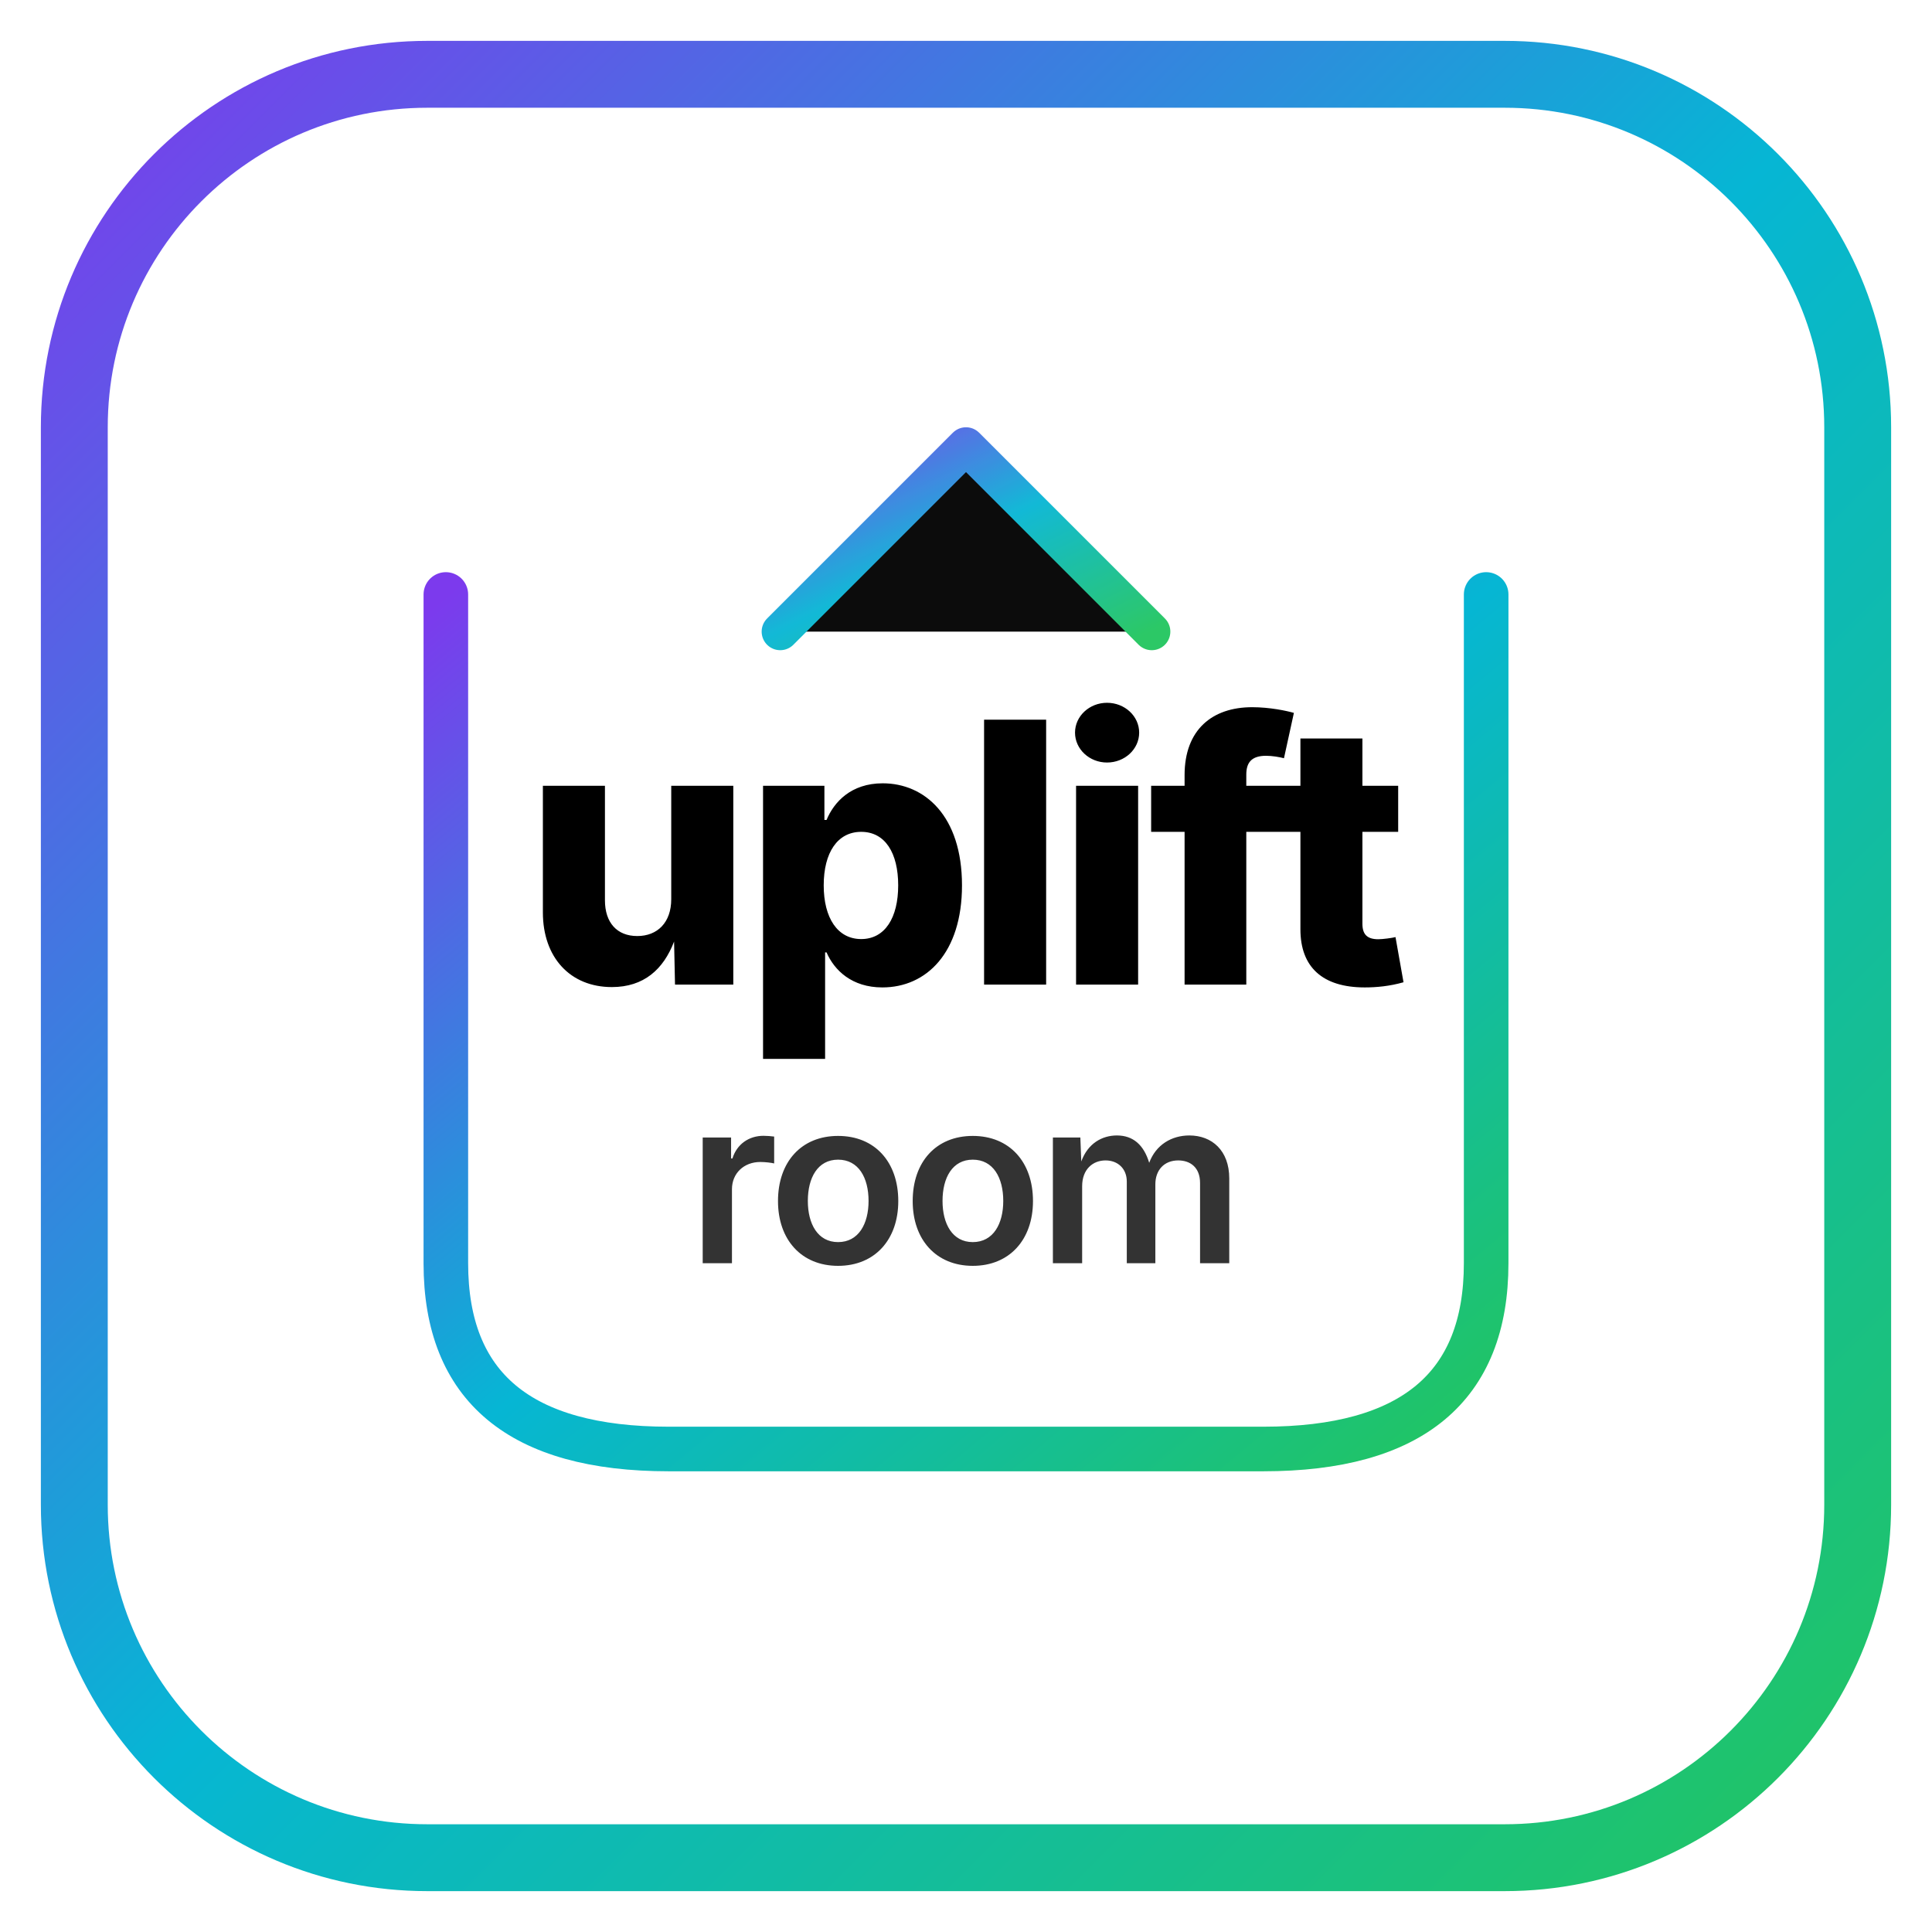
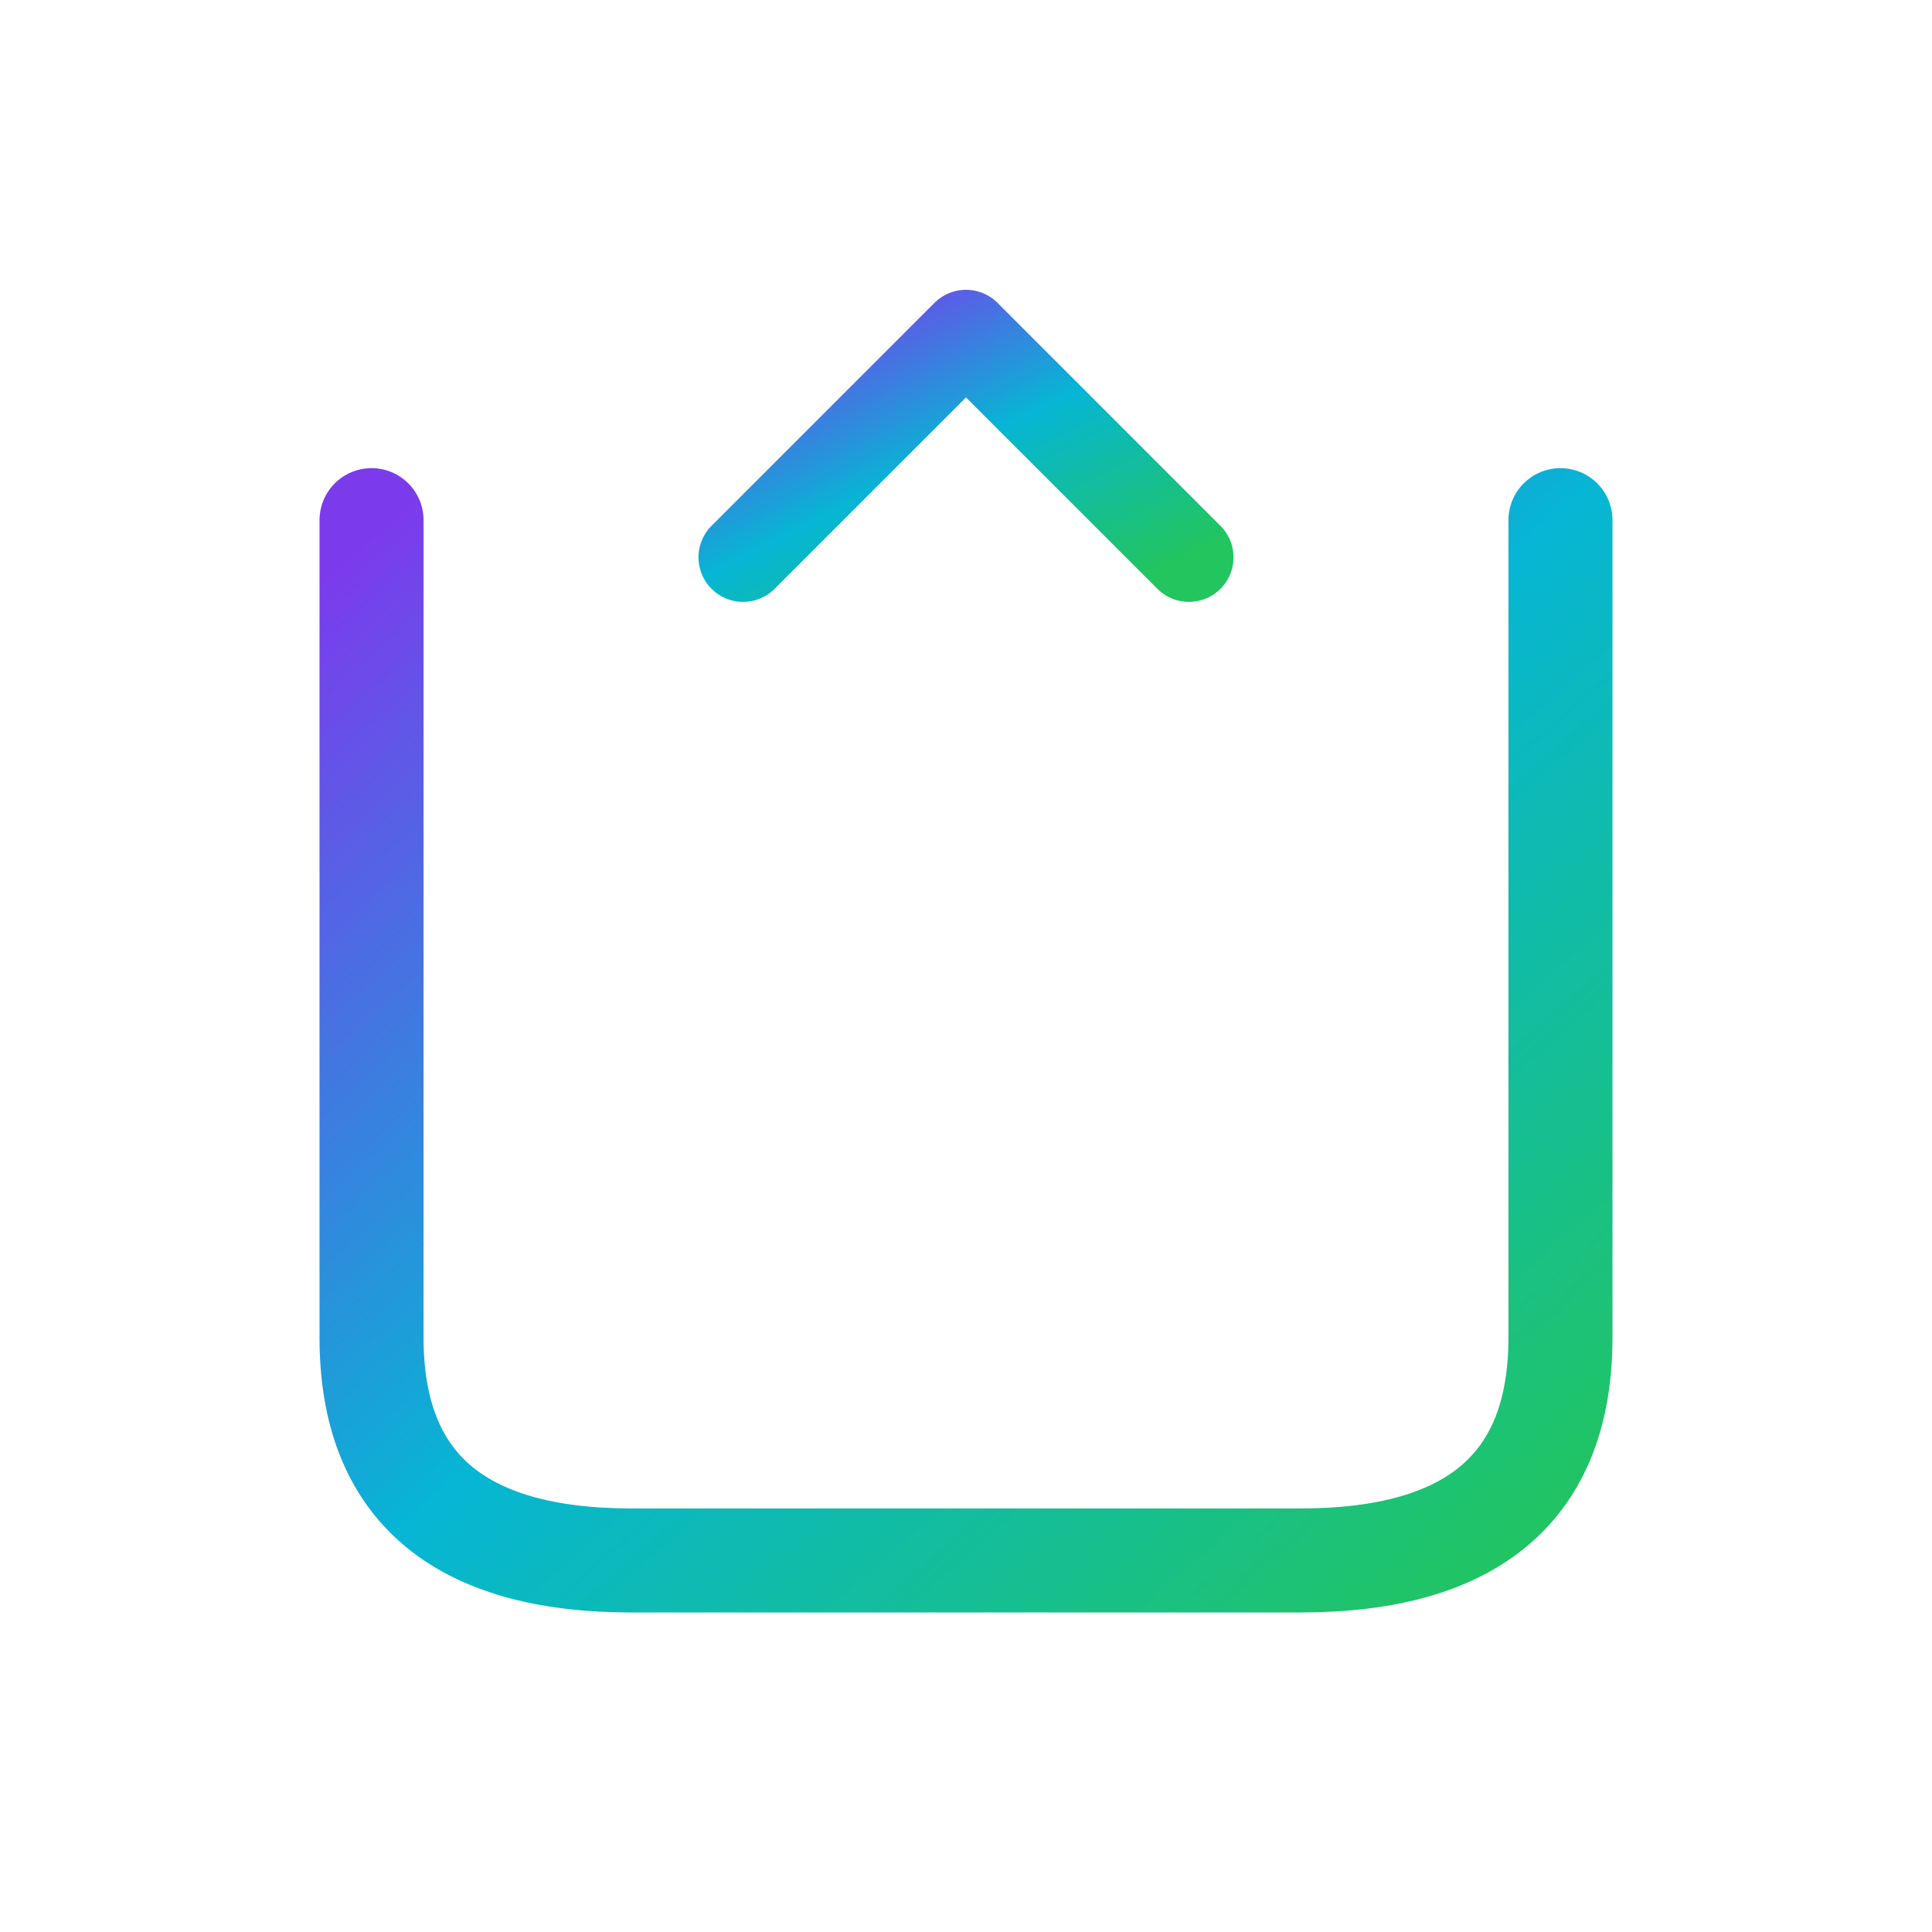
<svg xmlns="http://www.w3.org/2000/svg" width="520" height="520" viewBox="0 0 520 520">
  <defs>
    <linearGradient id="gradMain" x1="0%" y1="0%" x2="100%" y2="100%">
      <stop offset="0%" stop-color="#7C3AED" />
      <stop offset="50%" stop-color="#06B6D4" />
      <stop offset="100%" stop-color="#22C55E" />
    </linearGradient>
  </defs>
-   <rect x="20" y="20" width="480" height="480" rx="95" stroke="url(#gradMain)" stroke-width="18" fill="none" />
-   <path d="M120 160 V340 Q120 390 180 390 H340 Q400 390 400 340 V160" stroke="url(#gradMain)" stroke-width="12" fill="none" stroke-linecap="round" />
-   <path d="M210 170 L260 120 L310 170" stroke="url(#gradMain)" stroke-width="10" stroke-linecap="round" stroke-linejoin="round" opacity="0.95" />
-   <g text-anchor="middle" font-family="Inter, ui-sans-serif, system-ui, -apple-system, Segoe UI, Roboto" fill="currentColor">
-     <text x="260" y="265" font-size="98" font-weight="800" letter-spacing="-3">
-       uplift
-     </text>
-     <text x="260" y="340" font-size="62" font-weight="600" opacity="0.8" letter-spacing="-1.5">
-       room
-     </text>
-   </g>
+   <path d="M100 140 V360 Q100 420 170 420 H350 Q420 420 420 360 V140" stroke="url(#gradMain)" stroke-width="28" fill="none" stroke-linecap="round" />
+   <path d="M200 150 L260 90 L320 150" stroke="url(#gradMain)" stroke-width="24" fill="none" stroke-linecap="round" stroke-linejoin="round" />
</svg>
